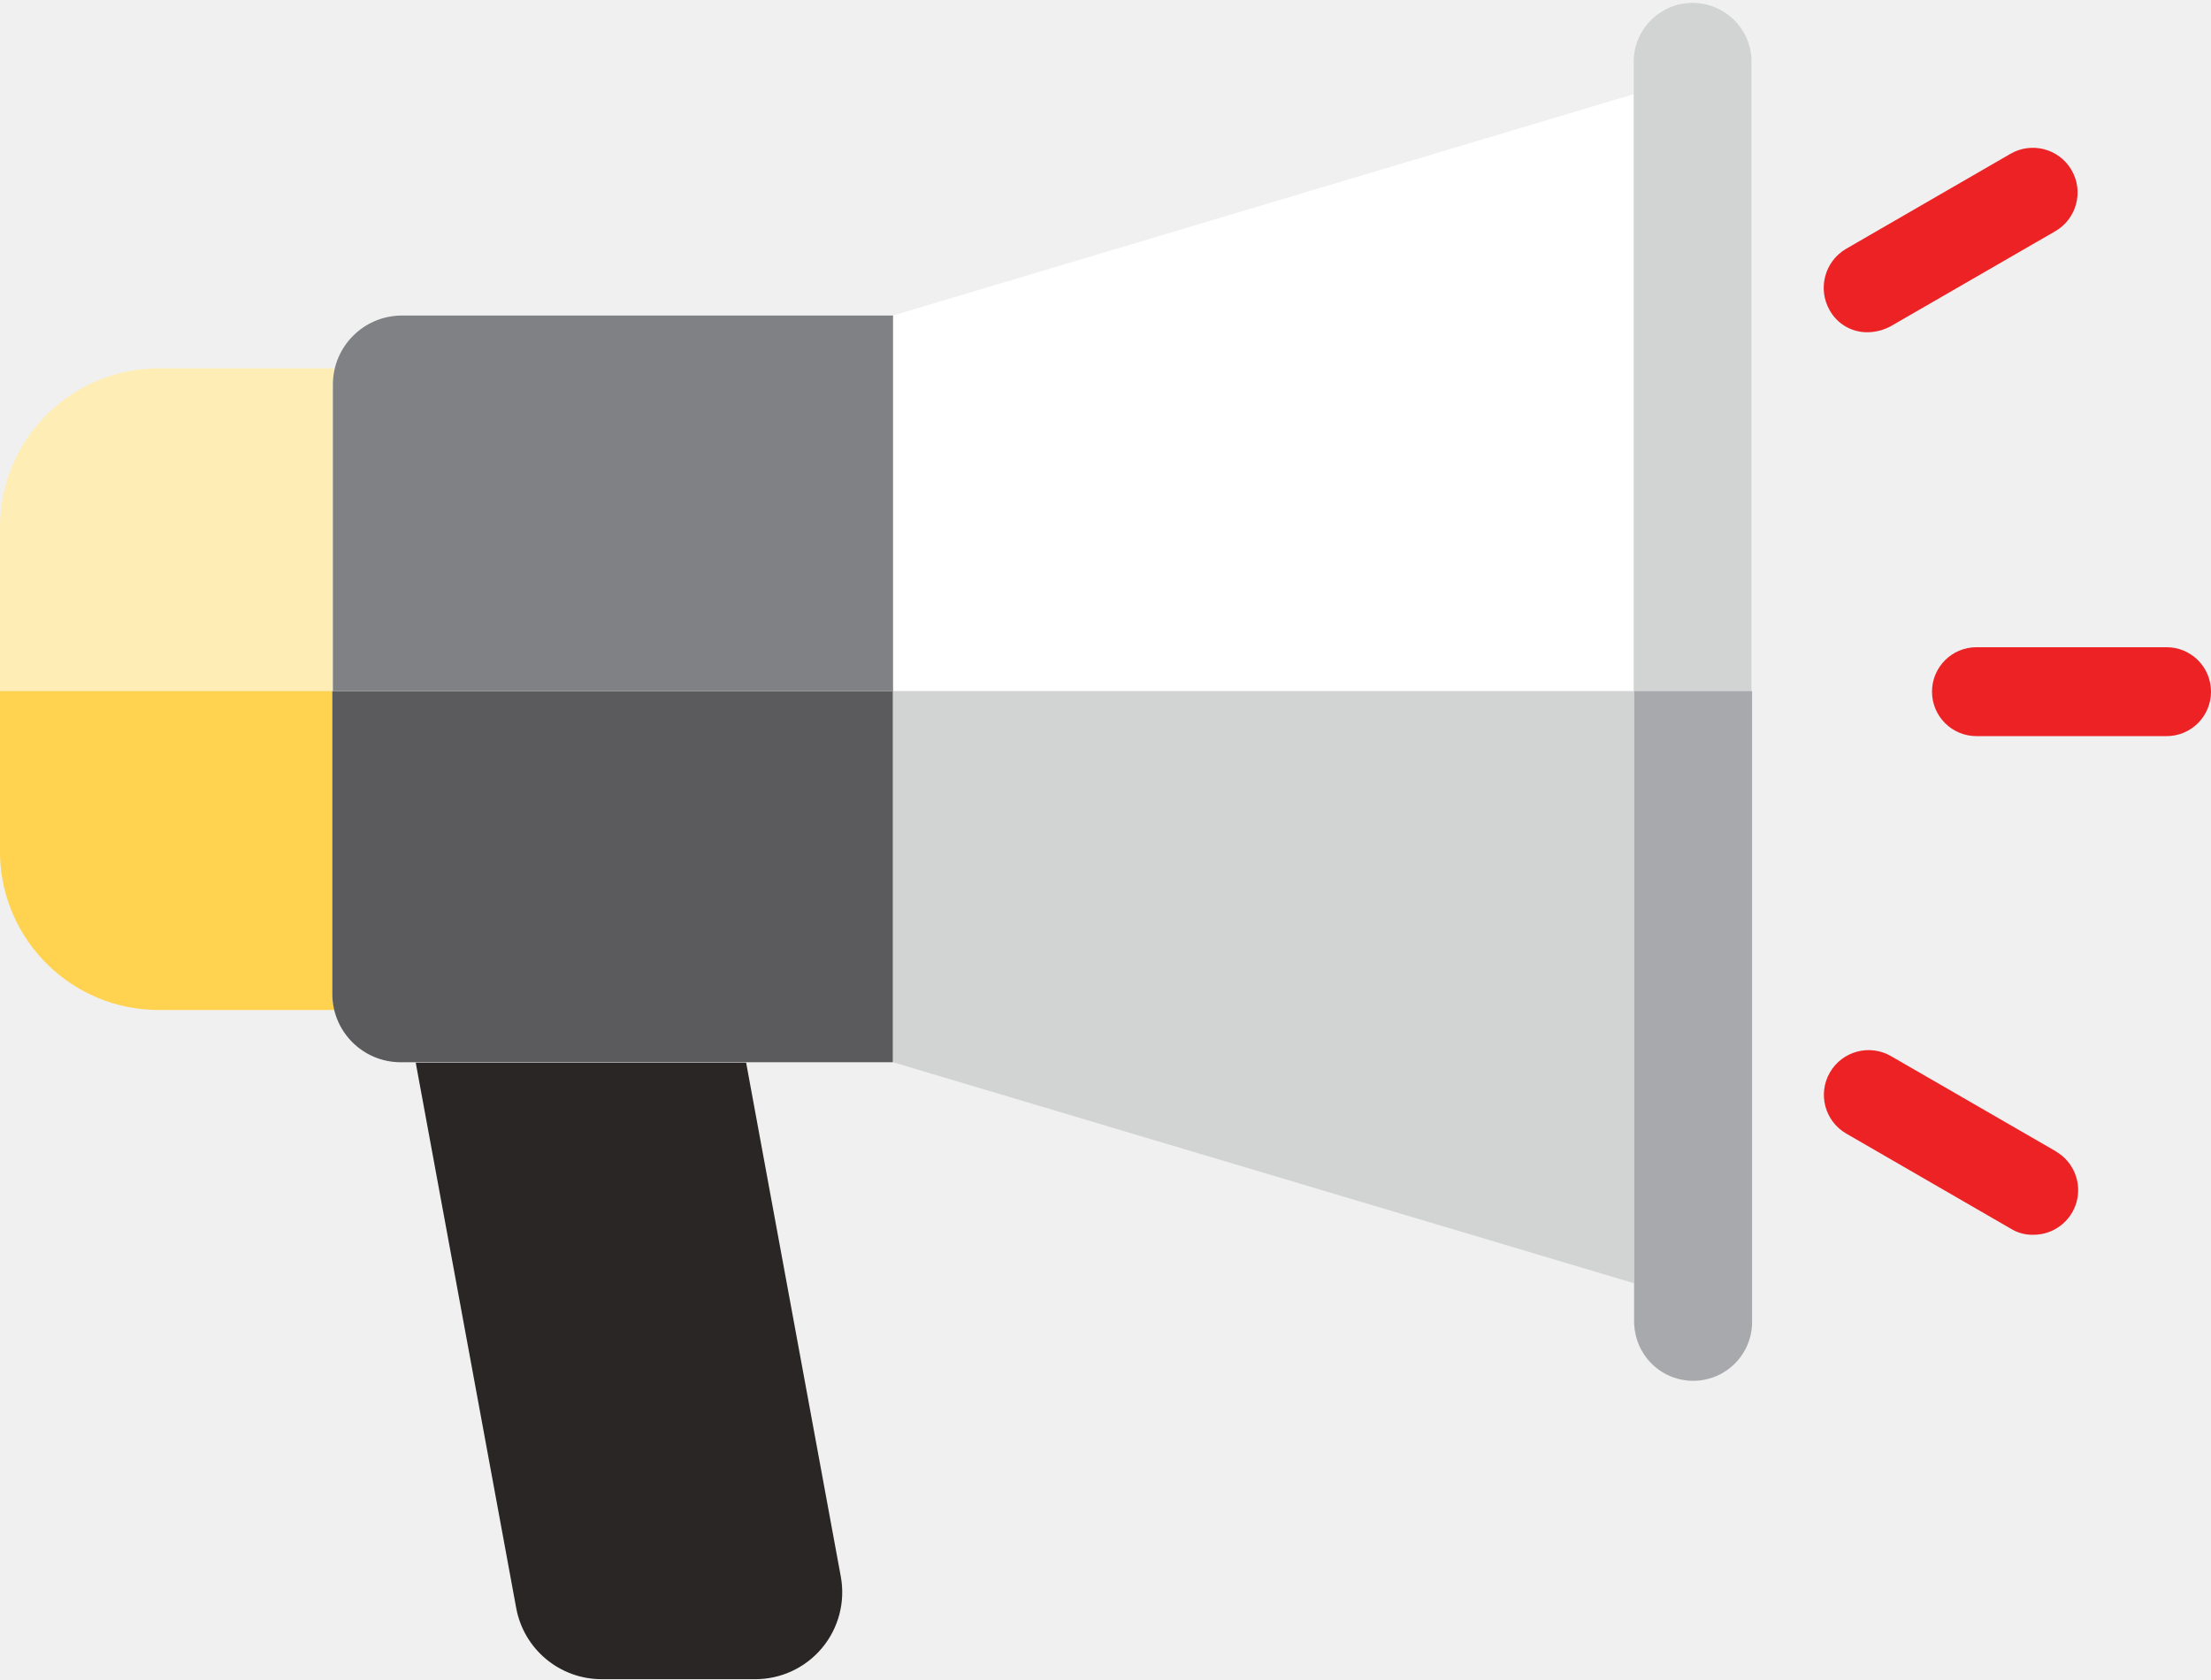
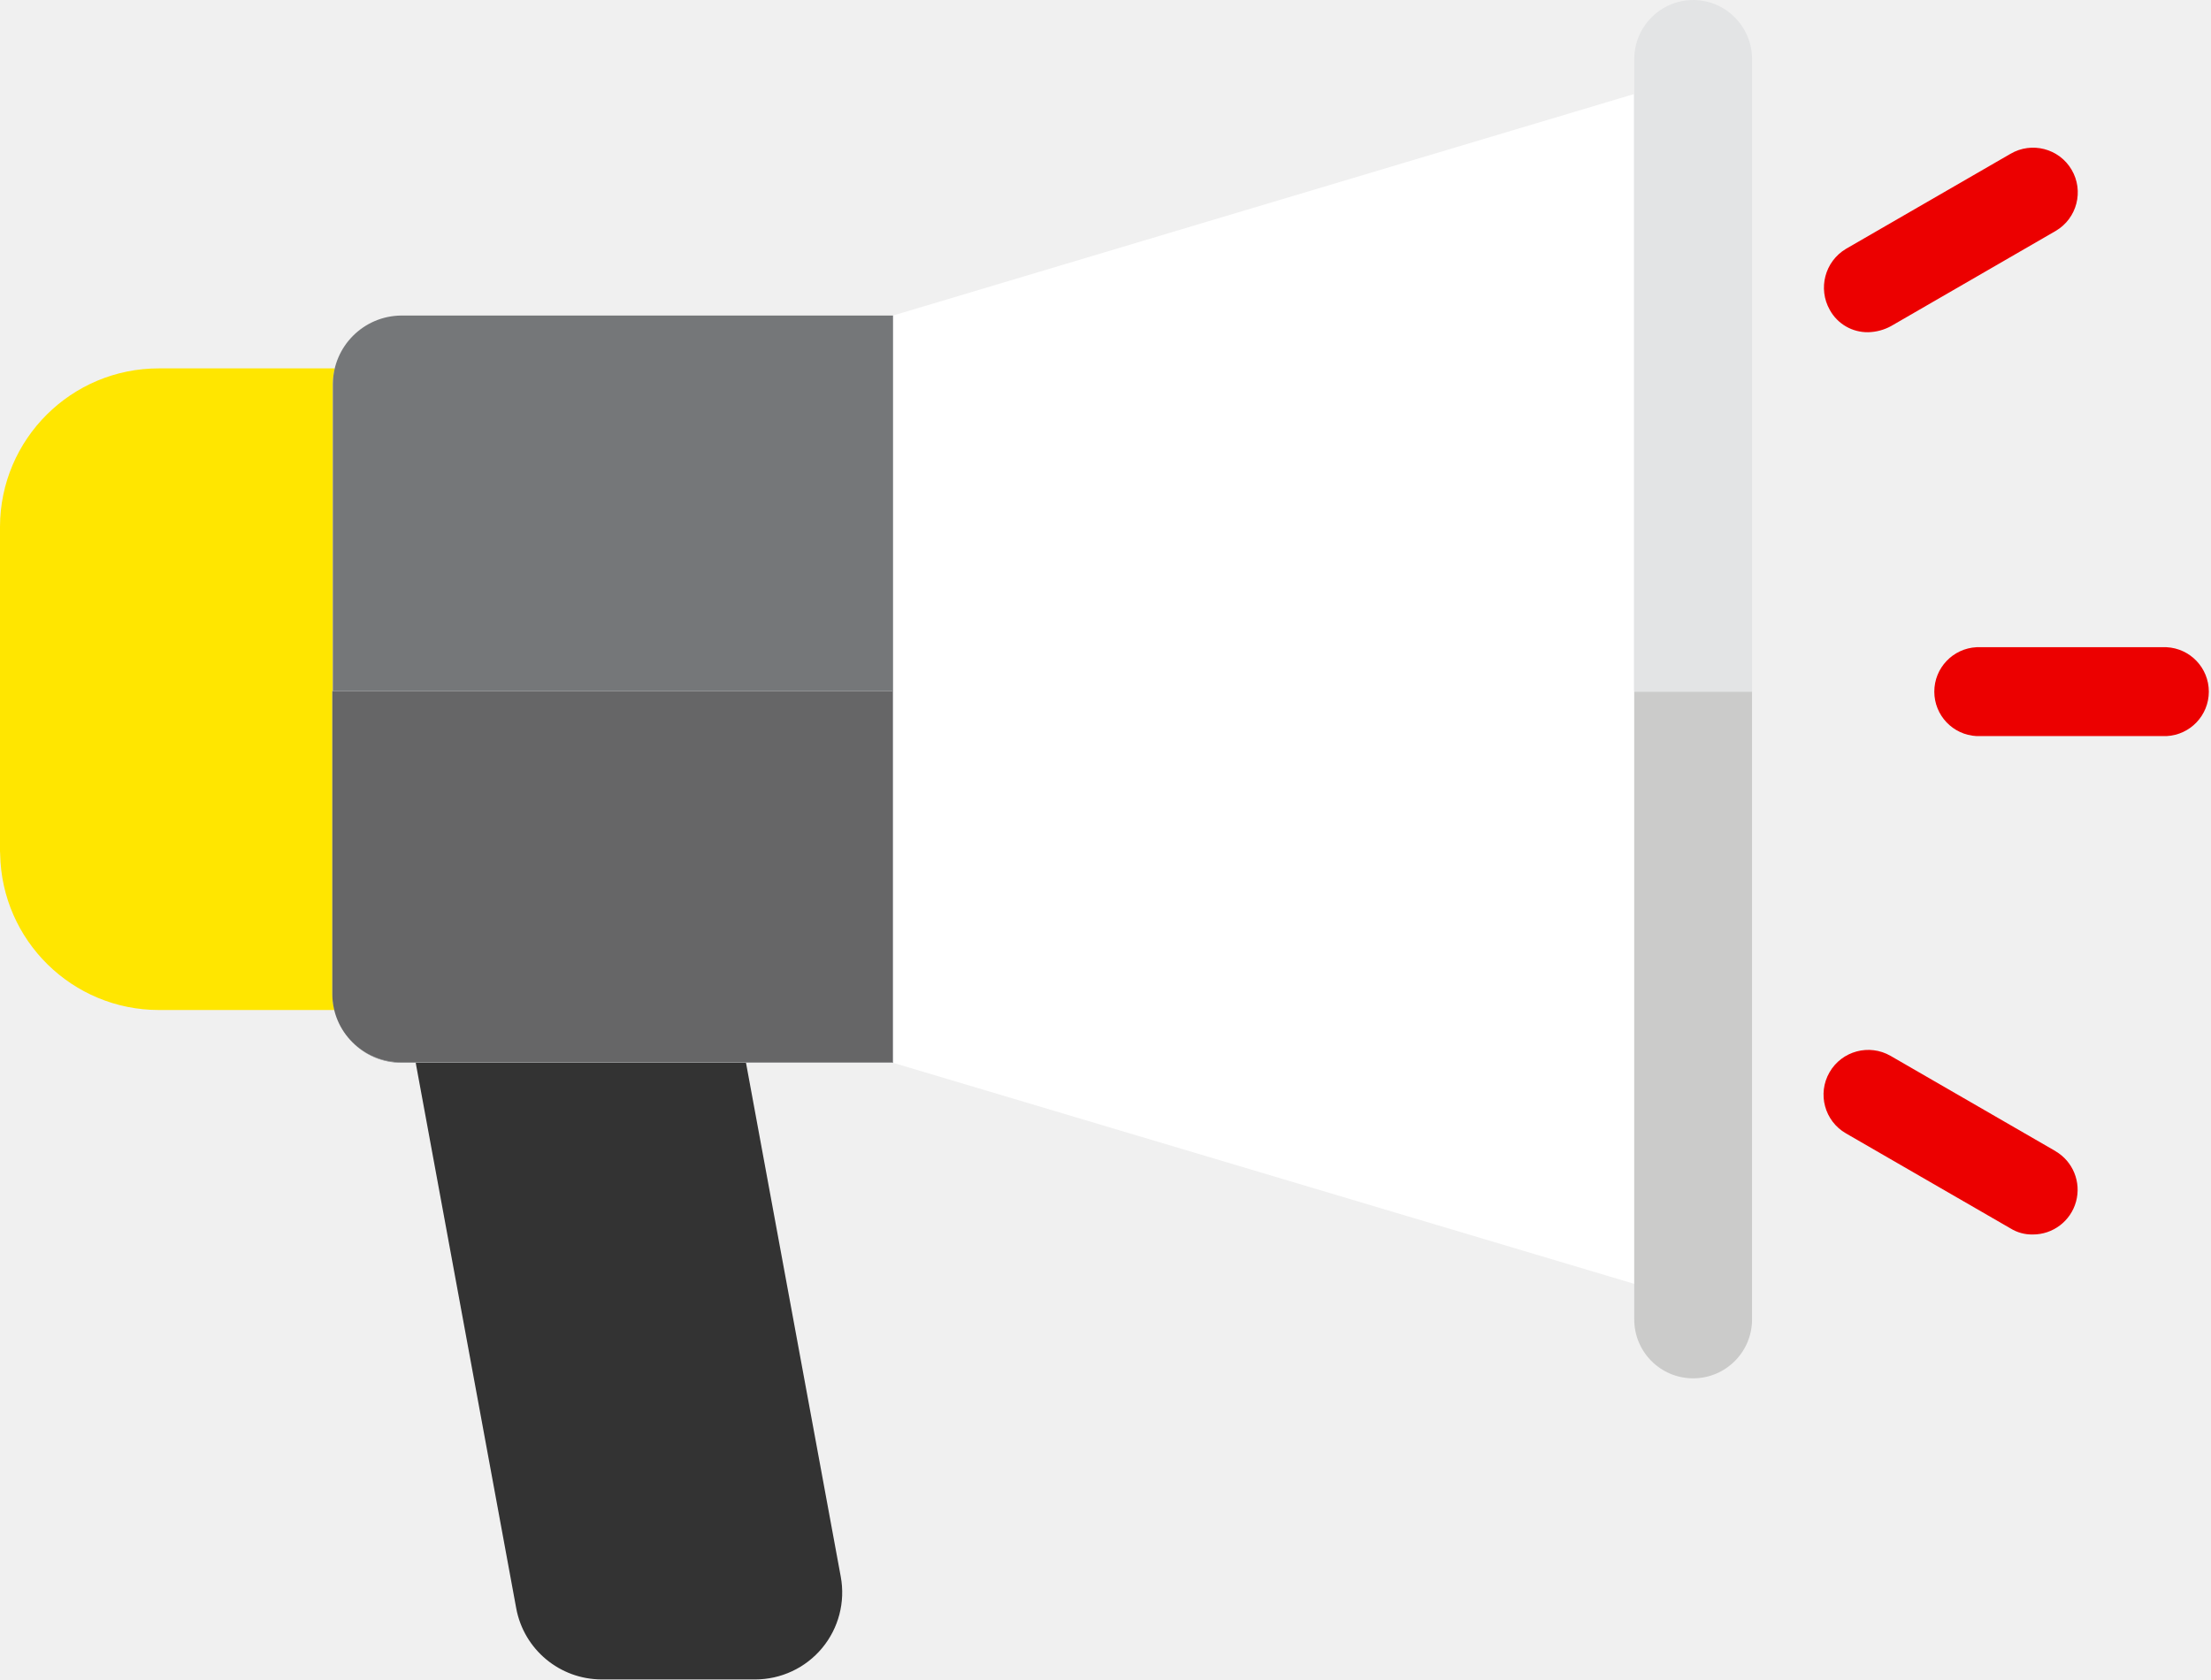
- <svg xmlns="http://www.w3.org/2000/svg" viewBox="0 0 154.89 117.68" width="154.89px" height="117.68px">
+ <svg xmlns="http://www.w3.org/2000/svg" viewBox="0 0 154 117" width="154" height="117">
  <defs>
-     <style>.cls-1{fill:#292625;}.cls-2{fill:#fff;}.cls-3{fill:#d2d3d3;}.cls-4{fill:#a7a9ac;}.cls-5{fill:#ffedb6;}.cls-6{fill:#ffd24f;}.cls-7{fill:#808184;}.cls-8{fill:#5b5b5d;}.cls-9{fill:none;stroke:#ed2224;stroke-linecap:round;stroke-linejoin:round;stroke-width:0;}.cls-10{fill:#ed2224;}</style>
+     <style>.cls-1{fill:#333;}.cls-2{fill:#fff;}.cls-3{fill:#cbcbca;}.cls-4{fill:#ffecb5;}.cls-5{fill:#ffe600;}.cls-6{fill:#757779;}.cls-7{fill:#666667;}.cls-8{fill:#ec0000;}.cls-9{fill:#e3e4e5;}</style>
  </defs>
  <g id="Layer_2" data-name="Layer 2">
-     <g id="IDEE_UPLOADEN" data-name="IDEE UPLOADEN">
-       <path class="cls-1" d="M29.16,74.66l7,38a6.09,6.09,0,0,0,6,5H52.9a6.09,6.09,0,0,0,6-7.2l-6.63-36H29.13C29.14,74.53,29.15,74.6,29.16,74.66Z" />
-       <polygon class="cls-2" points="62.56 48.42 114.45 48.42 114.45 6.6 62.56 22.11 62.56 74.47 80.69 79.88 62.56 74.47 62.56 48.42" />
-       <path class="cls-3" d="M114.49,48.42h8.21V4.13a4.13,4.13,0,0,0-8.25,0v44.3H62.56v26l18.13,5.41,33.76,10.07v2.47a4.11,4.11,0,0,0,1.23,2.93,4.11,4.11,0,0,1-1.19-2.89Z" />
-       <path class="cls-4" d="M119.2,48.42h-4.71v44a4.13,4.13,0,1,0,8.25,0v-44H119.2Z" />
-       <path class="cls-5" d="M23.32,48.42V26.9a4.76,4.76,0,0,1,.14-1.09H11.13A11.12,11.12,0,0,0,0,36.9V48.42H23.32Z" />
-       <path class="cls-5" d="M0,59.64c0,.11,0,.22,0,.33,0-.11,0-.22,0-.33Z" />
-       <path class="cls-6" d="M23.28,69.64V48.42H0V59.64c0,.11,0,.22,0,.33A11.13,11.13,0,0,0,11.13,70.77H23.43A4.75,4.75,0,0,1,23.28,69.64Z" />
-       <path class="cls-7" d="M28.1,22.11a4.84,4.84,0,0,0-4.78,4.79V48.42h39.2v26H28.06A4.77,4.77,0,0,1,24.7,73a4.77,4.77,0,0,0,3.41,1.42H62.56V22.11H28.1Z" />
-       <path class="cls-8" d="M28.07,74.43H62.52v-26H23.28V69.64a4.79,4.79,0,0,0,4.78,4.79Z" />
-       <line class="cls-9" x1="151.78" y1="51.58" x2="151.78" y2="51.58" />
-       <path class="cls-10" d="M154.89,48.47a3.11,3.11,0,0,0-3.11-3.12H138.46a3.11,3.11,0,0,0,0,6.23h13.31A3.11,3.11,0,0,0,154.89,48.47Z" />
-       <path class="cls-10" d="M130.87,23.28a3.5,3.5,0,0,0,1.6-.43L144,16.19l0,0a3.13,3.13,0,1,0-3.18-5.4l-11.52,6.66a3.17,3.17,0,0,0-1.13,4.28A3,3,0,0,0,130.87,23.28Z" />
-       <path class="cls-10" d="M144,80.66,132.47,74l0,0a3.13,3.13,0,1,0-3.13,5.43l11.52,6.66a2.86,2.86,0,0,0,1.56.43,3.13,3.13,0,0,0,1.6-5.84Z" />
+     <g id="Layer_1-2" data-name="Layer 1">
+       <path class="cls-1" d="M28.99,74.234l6.966,37.812A6.059,6.059,0,0,0,41.917,117H52.6a6.057,6.057,0,0,0,5.96-7.16l-6.6-35.8h-23C28.974,74.1,28.978,74.169,28.99,74.234Z" />
+       <polygon class="cls-2" points="62.198 74.04 80.969 79.638 62.198 74.039 62.198 74.04" />
+       <polygon class="cls-2" points="113.828 48.147 113.79 48.147 113.79 6.56 62.198 21.984 62.198 48.147 62.198 74.039 80.969 79.638 113.828 89.44 113.828 48.185 113.828 48.147" />
+       <path class="cls-3" d="M113.867,48.185h-.039V91.921a4.1,4.1,0,0,0,8.205,0V48.185h-8.166Z" />
+       <path class="cls-4" d="M0,59.294c0,.068.009.135.01.2,0-.068-.01-.135-.01-.2Z" />
+       <path class="cls-5" d="M23.145,48.147h.038v-21.4a4.735,4.735,0,0,1,.135-1.083H11.07A11.059,11.059,0,0,0,0,36.691v22.6c0,.069.009.135.01.2A11.065,11.065,0,0,0,11.07,70.364H23.292a4.725,4.725,0,0,1-.147-1.124Z" />
+       <path class="cls-6" d="M27.938,21.983a4.808,4.808,0,0,0-4.755,4.76v21.4H62.159V74H27.9a4.74,4.74,0,0,1-3.342-1.378,4.739,4.739,0,0,0,3.386,1.417H62.2V21.983H27.938Z" />
+       <path class="cls-7" d="M27.906,74H62.159V48.147H23.145V69.24A4.764,4.764,0,0,0,27.9,74Z" />
+       <path class="cls-8" d="M150.906,45.089H137.67a3.1,3.1,0,0,0,0,6.192h13.236a3.1,3.1,0,0,0,0-6.192Z" />
+       <path class="cls-8" d="M130.122,23.144a3.485,3.485,0,0,0,1.587-.423L143.162,16.1l.026-.015a3.113,3.113,0,1,0-3.161-5.365l-11.454,6.618a3.149,3.149,0,0,0-1.122,4.257A2.994,2.994,0,0,0,130.122,23.144Z" />
+       <path class="cls-8" d="M143.165,80.193l-11.457-6.619-.026-.015a3.113,3.113,0,1,0-3.108,5.4l11.457,6.618a2.839,2.839,0,0,0,1.548.426,3.115,3.115,0,0,0,1.587-5.805Z" />
+       <path class="cls-9" d="M117.931,0a4.116,4.116,0,0,0-4.1,4.129V48.185h8.205V4.129a4.126,4.126,0,0,0-1.181-2.894A4.074,4.074,0,0,0,117.931,0Z" />
    </g>
  </g>
</svg>
